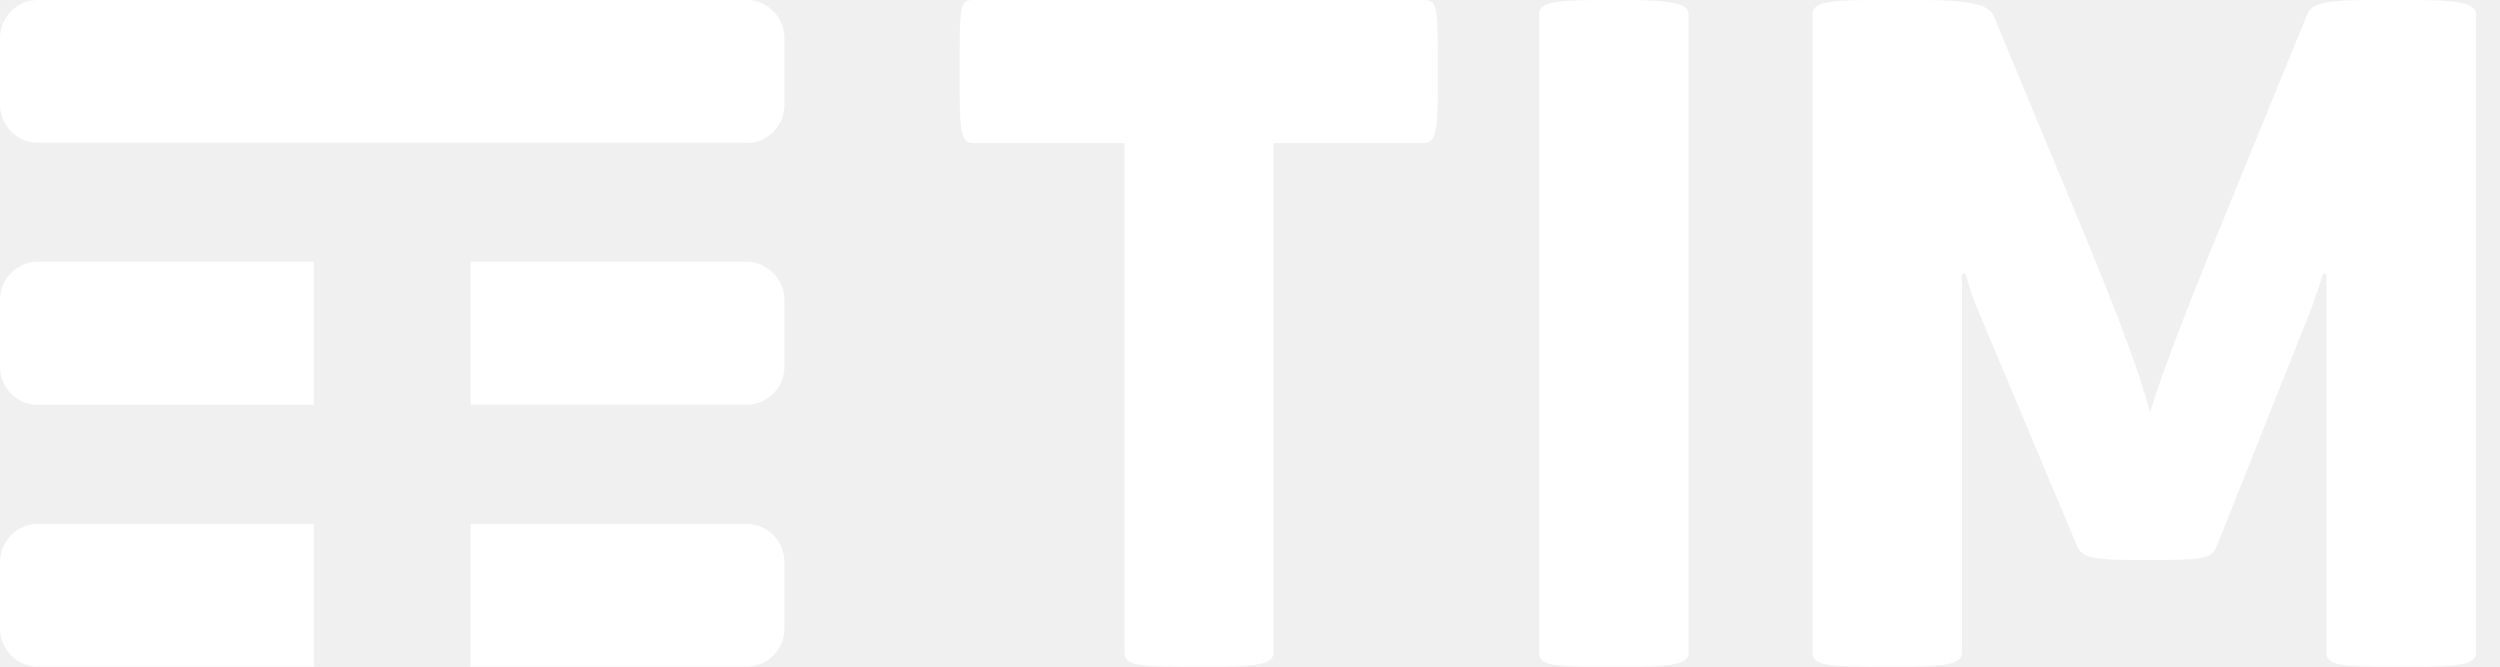
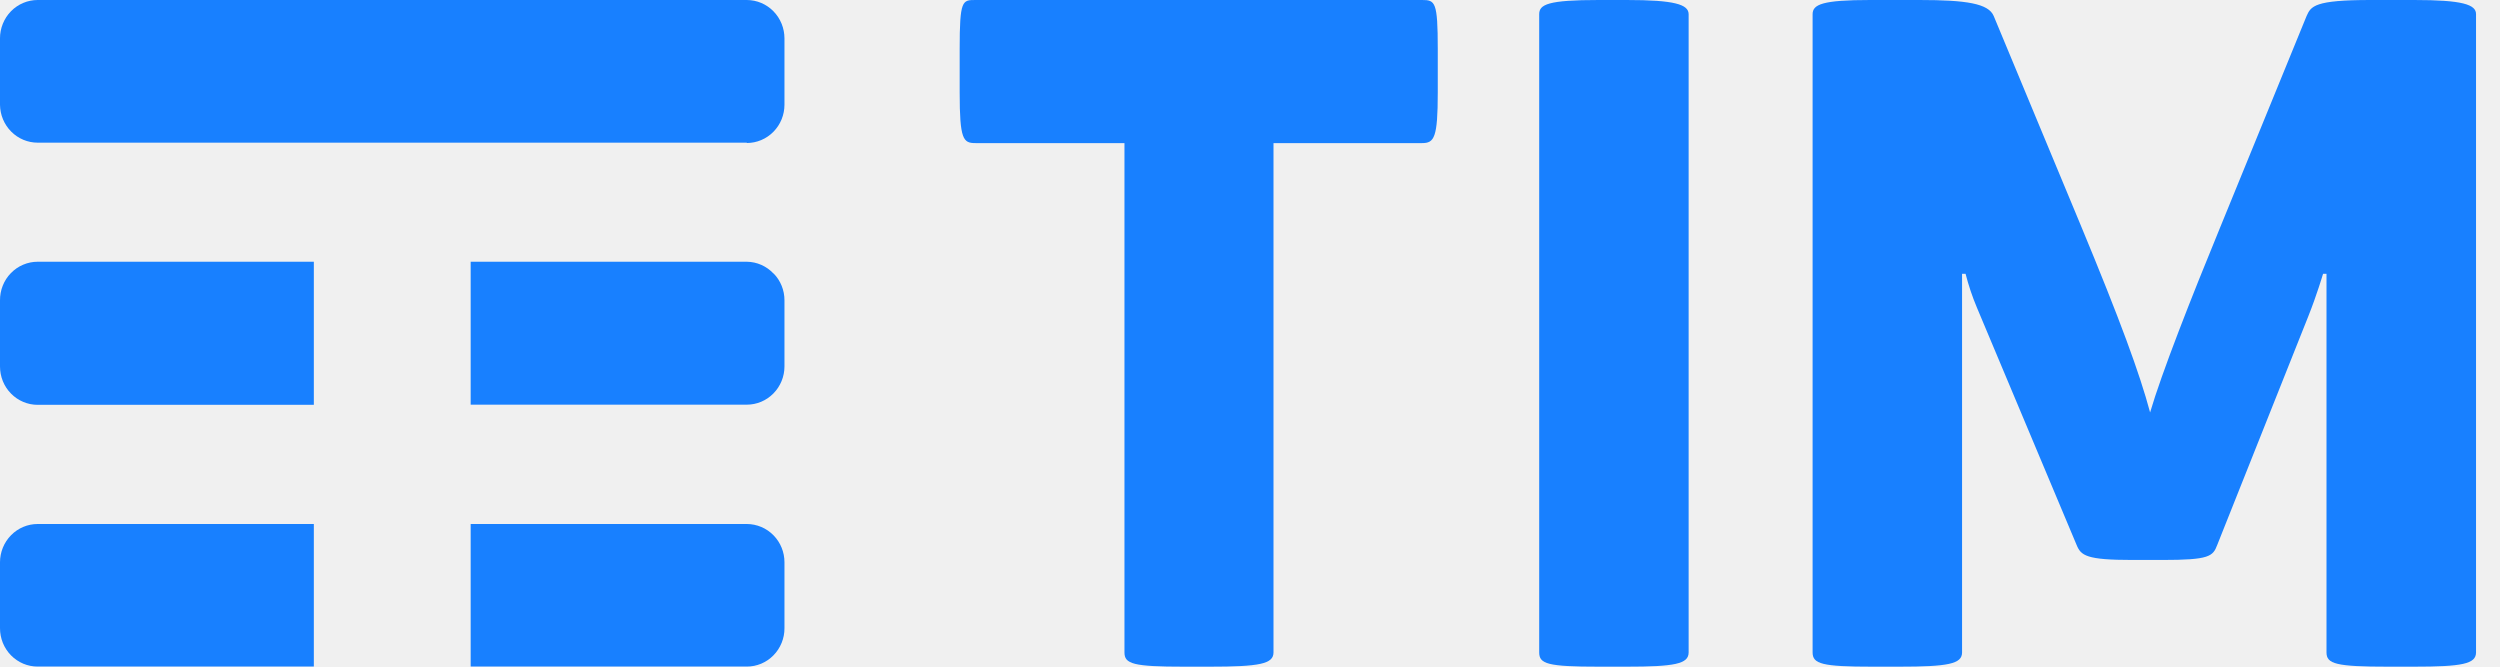
<svg xmlns="http://www.w3.org/2000/svg" width="75" height="20" viewBox="0 0 75 20" fill="none">
-   <path d="M72.422 0H71.112C69.434 0 69.328 0.186 69.197 0.479L66.603 6.826C65.736 8.933 64.845 11.2 64.503 12.373C64.189 11.2 63.612 9.627 62.405 6.719L59.811 0.479C59.654 0.107 58.998 0 57.582 0H56.107C54.666 0 54.378 0.133 54.378 0.427V19.573C54.378 19.919 54.666 20 56.161 20H56.974C58.441 20 58.861 19.919 58.861 19.573V8.214H58.967C59.055 8.559 59.169 8.898 59.306 9.227L62.297 16.346C62.428 16.668 62.585 16.799 63.975 16.799H64.866C66.281 16.799 66.387 16.694 66.518 16.346L69.246 9.494C69.504 8.852 69.691 8.214 69.691 8.214H69.794V19.573C69.794 19.919 70.085 20 71.632 20H72.417C73.861 20 74.28 19.919 74.28 19.573V0.427C74.285 0.133 73.866 0 72.422 0ZM50.659 0.427C50.659 0.133 50.239 0 48.798 0H47.959C46.438 0 46.175 0.133 46.175 0.427V19.573C46.175 19.919 46.432 20 47.959 20H48.798C50.239 20 50.659 19.919 50.659 19.573V0.427ZM42.662 0C43.056 0 43.133 0.052 43.133 1.466V2.775C43.133 4.133 43.027 4.293 42.662 4.293H38.204V19.573C38.204 19.919 37.785 20 36.289 20H35.517C33.996 20 33.734 19.919 33.734 19.573V4.293H29.263C28.895 4.293 28.79 4.188 28.79 2.775V1.466C28.79 0 28.869 0 29.263 0L42.662 0Z" fill="white" />
-   <path d="M9.415 15.72H1.13C0.83 15.72 0.543 15.841 0.331 16.057C0.119 16.273 4.69066e-05 16.565 4.69066e-05 16.869V18.846C-0 18.997 0.029 19.146 0.085 19.286C0.142 19.426 0.225 19.553 0.33 19.66C0.435 19.767 0.56 19.852 0.697 19.91C0.834 19.968 0.981 19.997 1.13 19.997H9.415V15.72ZM23.207 16.061C23.102 15.953 22.977 15.867 22.839 15.809C22.701 15.751 22.554 15.72 22.404 15.72H14.12V19.997H22.404C22.553 19.997 22.7 19.968 22.837 19.91C22.975 19.852 23.099 19.767 23.204 19.66C23.309 19.553 23.392 19.426 23.449 19.286C23.506 19.146 23.535 18.997 23.534 18.846V16.869C23.535 16.567 23.417 16.276 23.207 16.061ZM23.207 8.208C23.104 8.097 22.979 8.009 22.841 7.947C22.703 7.886 22.555 7.854 22.404 7.852H14.12V12.14H22.404C22.704 12.14 22.991 12.019 23.202 11.804C23.414 11.589 23.534 11.298 23.534 10.993V9.012C23.535 8.862 23.506 8.713 23.45 8.574C23.394 8.435 23.312 8.309 23.207 8.203V8.208ZM9.415 7.852H1.13C0.981 7.852 0.833 7.882 0.695 7.941C0.557 7.999 0.432 8.085 0.327 8.193C0.222 8.3 0.139 8.428 0.083 8.569C0.027 8.71 -0.001 8.86 4.69066e-05 9.012V10.993C-0 11.144 0.029 11.294 0.085 11.434C0.142 11.574 0.225 11.701 0.33 11.807C0.435 11.915 0.56 11.999 0.697 12.057C0.834 12.115 0.981 12.145 1.13 12.145H9.415V7.852ZM22.404 4.28H1.13C0.832 4.28 0.546 4.16 0.335 3.947C0.123 3.733 0.003 3.444 4.69066e-05 3.141V1.154C-0.001 1.003 0.028 0.853 0.085 0.713C0.141 0.573 0.224 0.446 0.329 0.338C0.434 0.231 0.559 0.146 0.696 0.088C0.834 0.03 0.981 -1.57049e-06 1.13 0L22.404 0C22.704 0.001 22.992 0.122 23.203 0.338C23.415 0.554 23.534 0.847 23.534 1.152V3.141C23.534 3.446 23.415 3.738 23.203 3.953C22.991 4.169 22.704 4.29 22.404 4.29" fill="white" />
+   <path d="M72.423 0H71.112C69.434 0 69.329 0.186 69.198 0.479L66.603 6.826C65.736 8.933 64.846 11.2 64.503 12.373C64.189 11.2 63.613 9.627 62.406 6.719L59.811 0.479C59.654 0.107 58.998 0 57.582 0H56.108C54.666 0 54.378 0.133 54.378 0.427V19.573C54.378 19.919 54.666 20 56.162 20H56.975C58.442 20 58.862 19.919 58.862 19.573V8.214H58.967C59.055 8.559 59.169 8.898 59.307 9.227L62.297 16.346C62.429 16.668 62.586 16.799 63.976 16.799H64.866C66.282 16.799 66.387 16.694 66.518 16.346L69.247 9.494C69.504 8.852 69.692 8.214 69.692 8.214H69.795V19.573C69.795 19.919 70.086 20 71.632 20H72.417C73.861 20 74.281 19.919 74.281 19.573V0.427C74.286 0.133 73.866 0 72.423 0ZM50.659 0.427C50.659 0.133 50.239 0 48.798 0H47.959C46.438 0 46.176 0.133 46.176 0.427V19.573C46.176 19.919 46.433 20 47.959 20H48.798C50.239 20 50.659 19.919 50.659 19.573V0.427ZM42.663 0C43.056 0 43.133 0.052 43.133 1.466V2.775C43.133 4.133 43.028 4.293 42.663 4.293H38.205V19.573C38.205 19.919 37.785 20 36.29 20H35.518C33.997 20 33.734 19.919 33.734 19.573V4.293H29.264C28.896 4.293 28.79 4.188 28.79 2.775V1.466C28.79 0 28.87 0 29.264 0L42.663 0Z" fill="#1880FF" />
+   <path d="M9.415 15.72H1.13C0.83 15.72 0.543 15.841 0.331 16.057C0.119 16.273 4.69066e-05 16.565 4.69066e-05 16.869V18.846C-0 18.997 0.029 19.146 0.085 19.286C0.142 19.426 0.225 19.553 0.33 19.66C0.435 19.767 0.56 19.852 0.697 19.91C0.834 19.968 0.981 19.997 1.13 19.997H9.415V15.72ZM23.207 16.061C23.102 15.953 22.977 15.867 22.839 15.809C22.701 15.751 22.554 15.72 22.404 15.72H14.12V19.997H22.404C22.553 19.997 22.7 19.968 22.837 19.91C22.975 19.852 23.099 19.767 23.204 19.66C23.309 19.553 23.392 19.426 23.449 19.286C23.506 19.146 23.535 18.997 23.534 18.846V16.869C23.535 16.567 23.417 16.276 23.207 16.061ZM23.207 8.208C23.104 8.097 22.979 8.009 22.841 7.947C22.703 7.886 22.555 7.854 22.404 7.852H14.12V12.14H22.404C22.704 12.14 22.991 12.019 23.202 11.804C23.414 11.589 23.534 11.298 23.534 10.993V9.012C23.535 8.862 23.506 8.713 23.45 8.574C23.394 8.435 23.312 8.309 23.207 8.203V8.208ZM9.415 7.852H1.13C0.981 7.852 0.833 7.882 0.695 7.941C0.557 7.999 0.432 8.085 0.327 8.193C0.222 8.3 0.139 8.428 0.083 8.569C0.027 8.71 -0.001 8.86 4.69066e-05 9.012V10.993C-0 11.144 0.029 11.294 0.085 11.434C0.142 11.574 0.225 11.701 0.33 11.807C0.435 11.915 0.56 11.999 0.697 12.057C0.834 12.115 0.981 12.145 1.13 12.145H9.415V7.852ZM22.404 4.28H1.13C0.832 4.28 0.546 4.16 0.335 3.947C0.123 3.733 0.003 3.444 4.69066e-05 3.141V1.154C-0.001 1.003 0.028 0.853 0.085 0.713C0.141 0.573 0.224 0.446 0.329 0.338C0.434 0.231 0.559 0.146 0.696 0.088C0.834 0.03 0.981 -1.57049e-06 1.13 0L22.404 0C22.704 0.001 22.992 0.122 23.203 0.338C23.415 0.554 23.534 0.847 23.534 1.152V3.141C23.534 3.446 23.415 3.738 23.203 3.953C22.991 4.169 22.704 4.29 22.404 4.29" fill="#1880FF" />
</svg>
